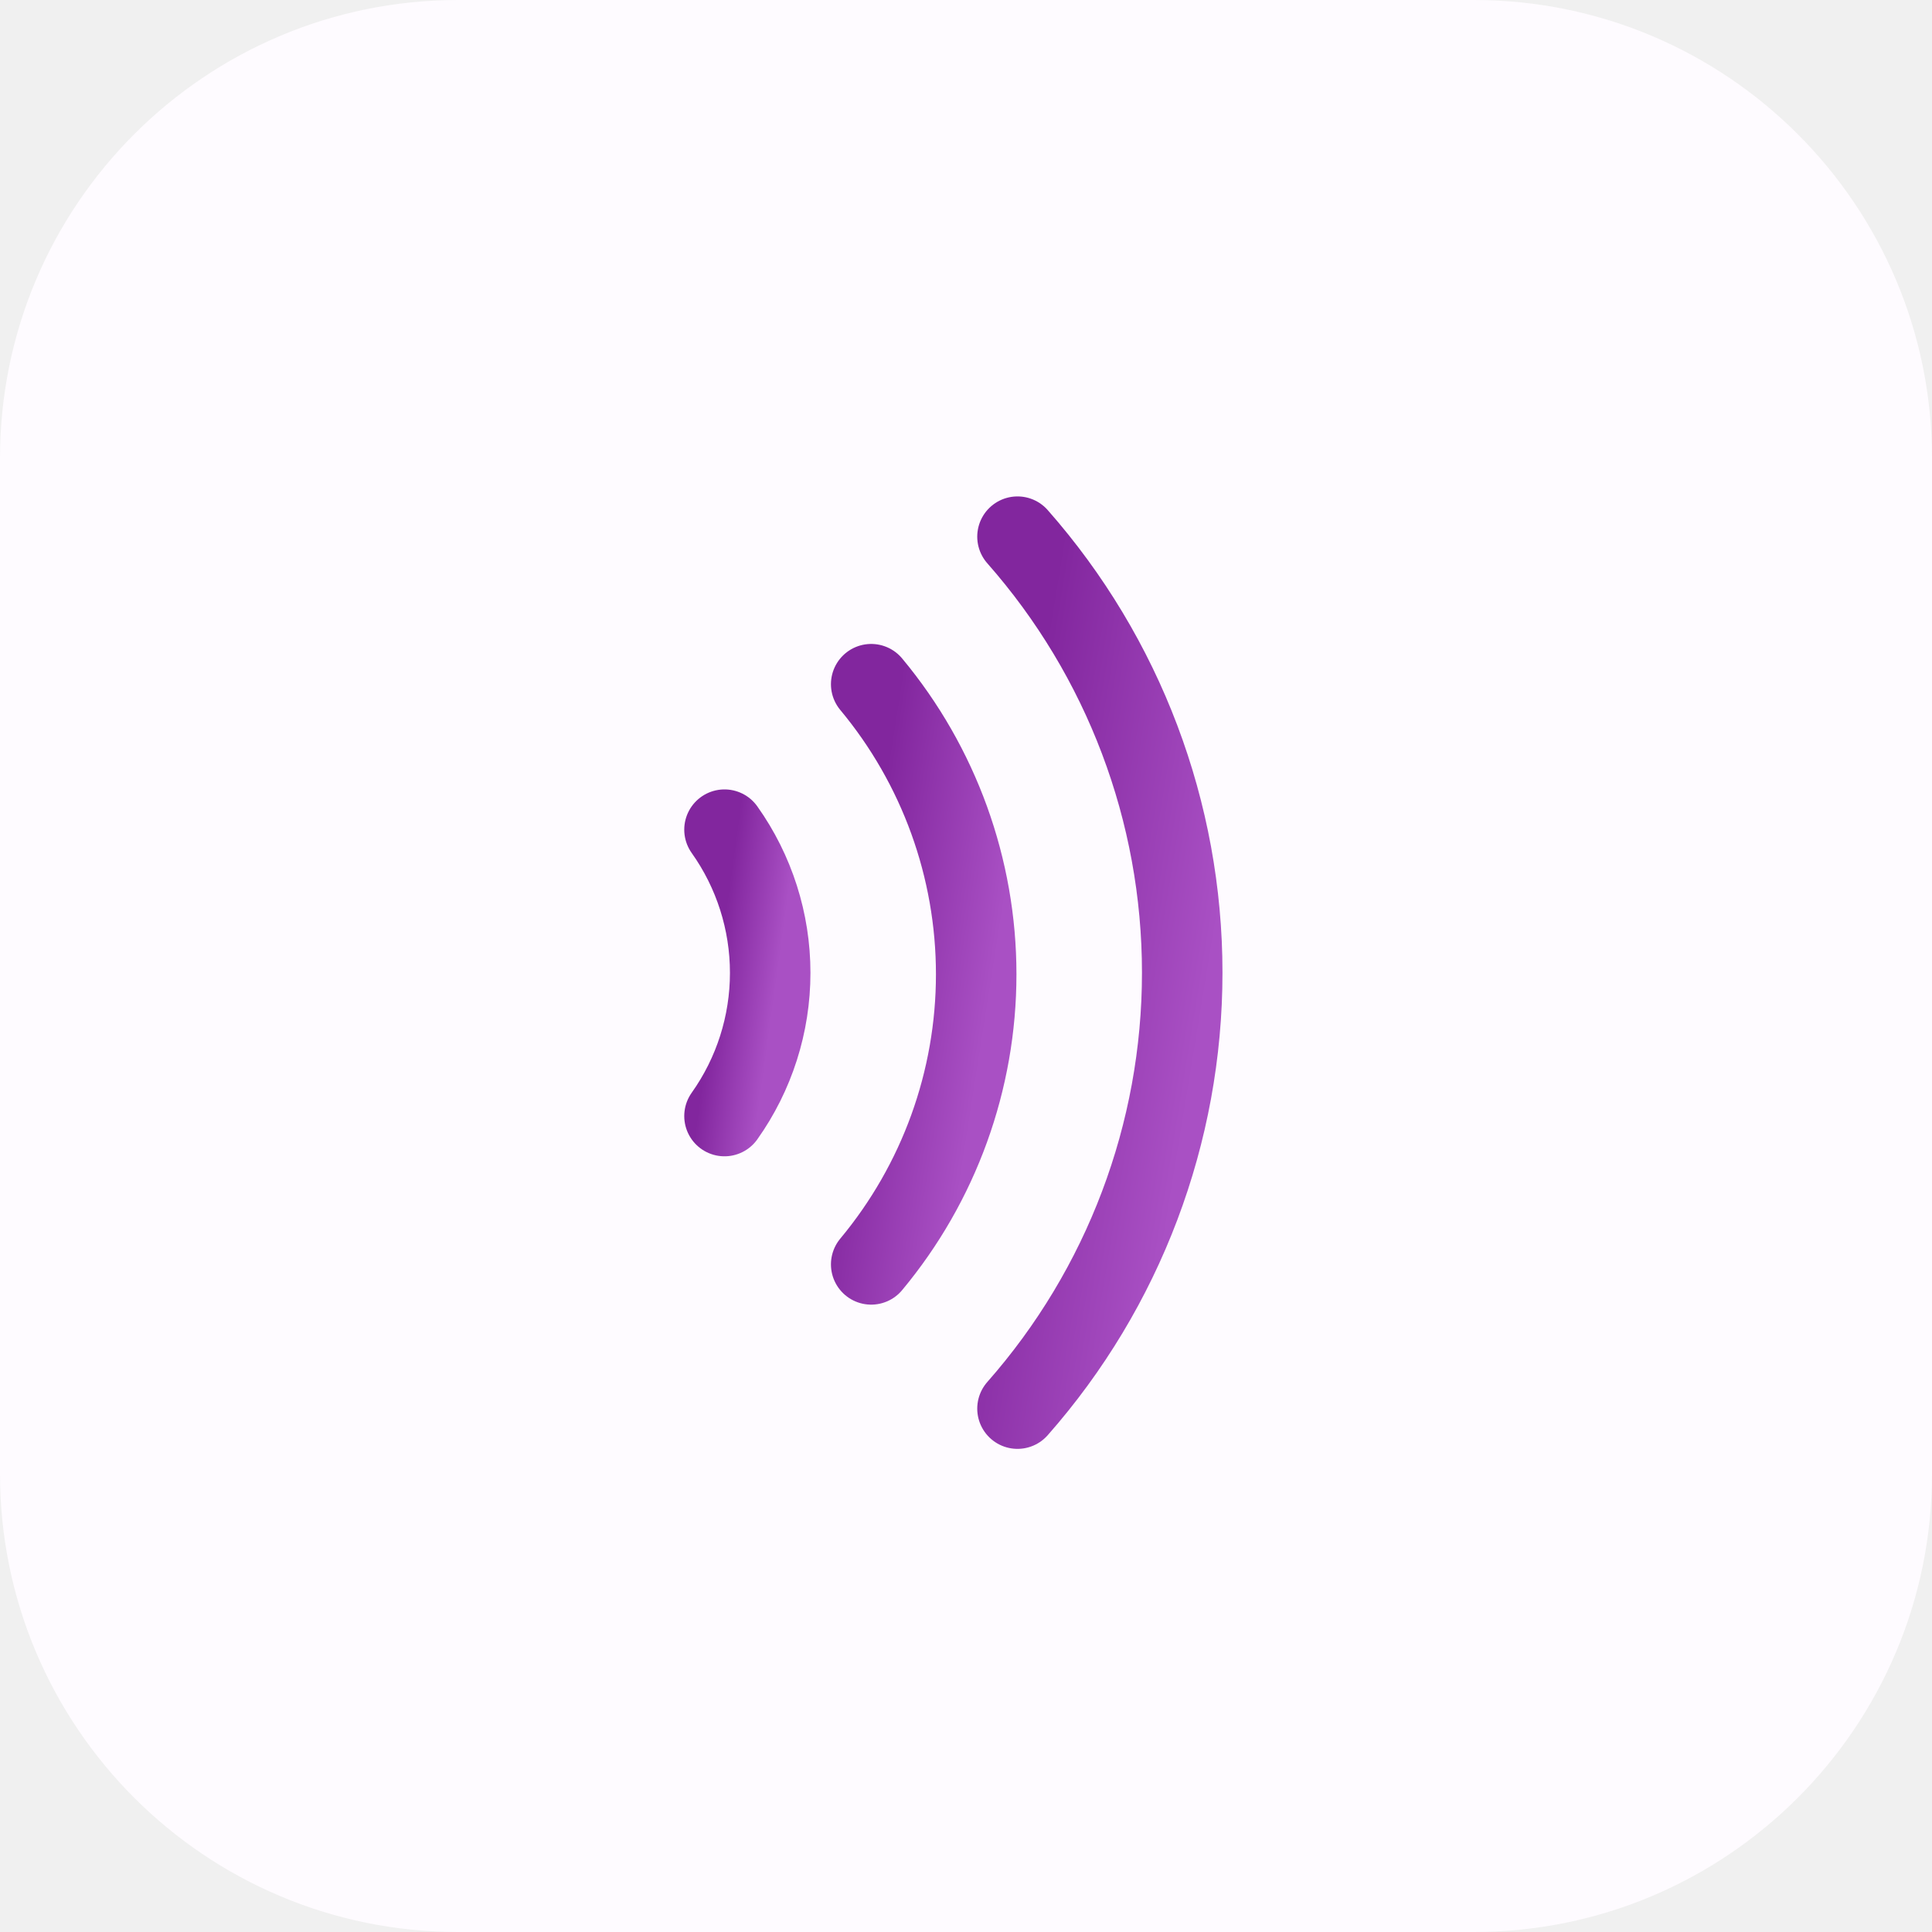
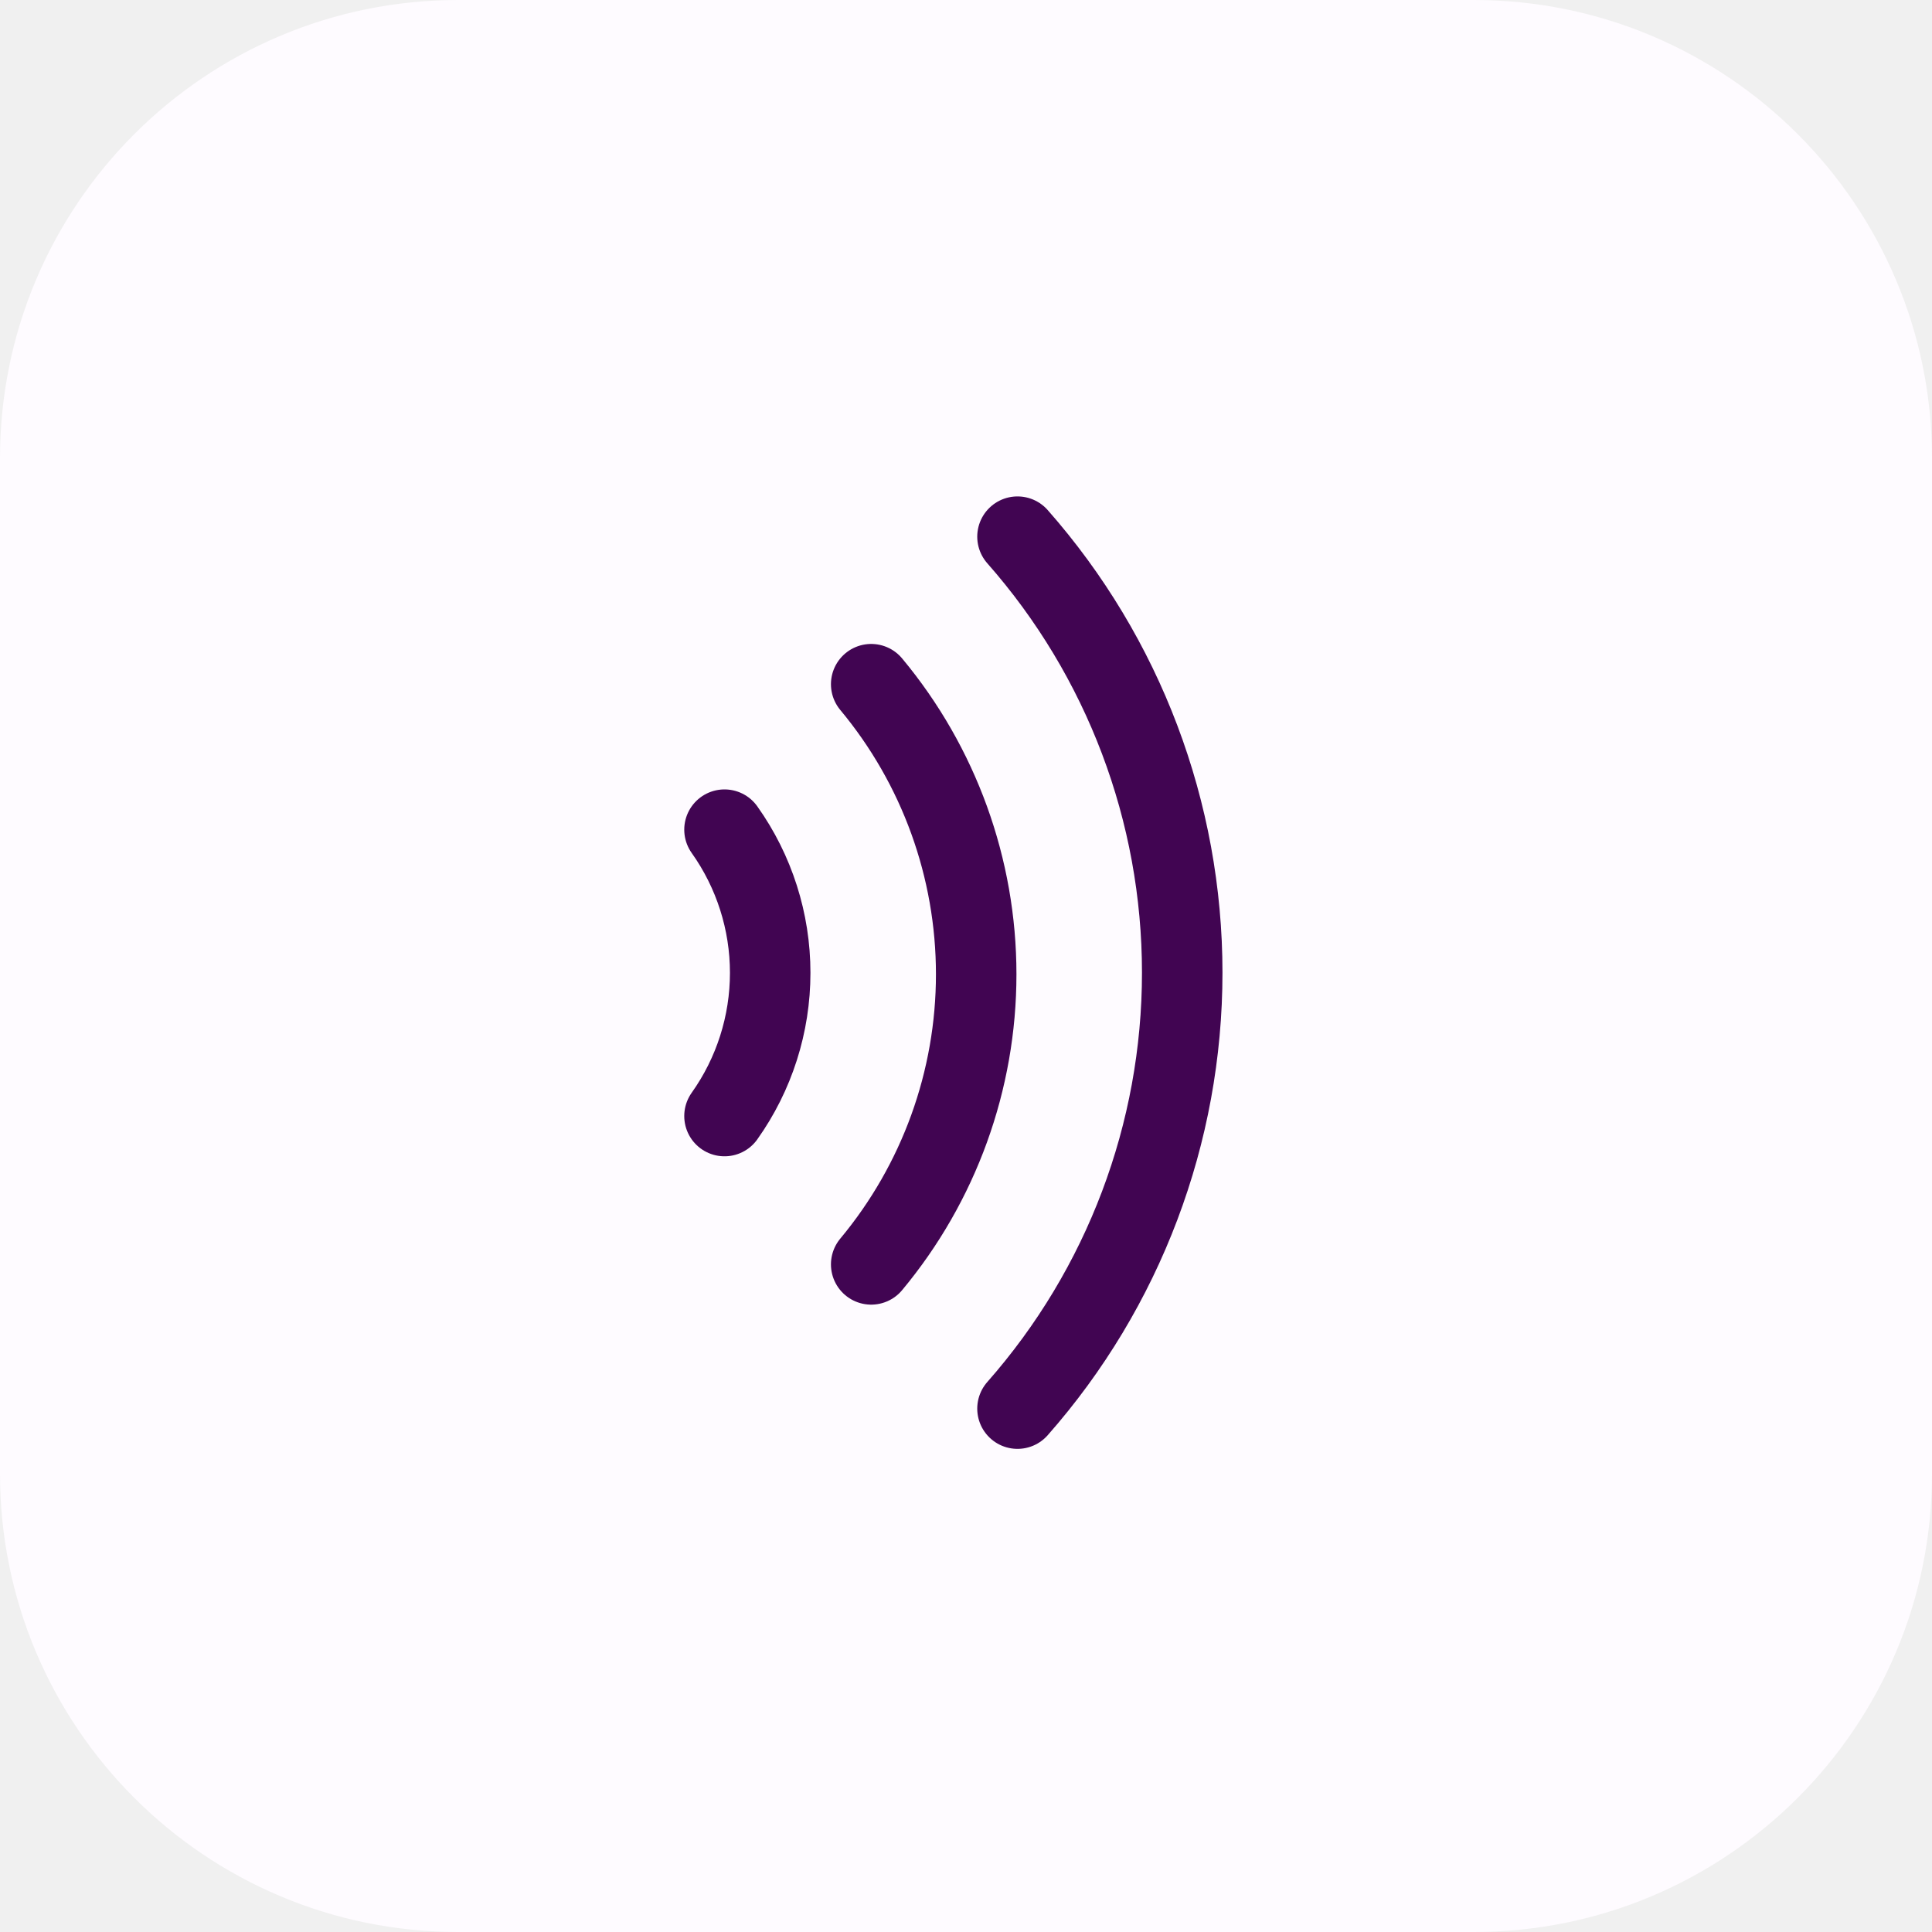
<svg xmlns="http://www.w3.org/2000/svg" width="72" height="72" viewBox="0 0 72 72" fill="none">
  <g clip-path="url(#clip0_1152_16)">
    <rect width="72" height="72" rx="17.077" fill="#FEFBFF" />
    <path d="M32.467 25.498C34.995 28.533 36.38 32.359 36.38 36.309C36.38 40.26 34.995 44.085 32.467 47.12" stroke="url(#paint0_linear_1152_16)" stroke-width="3" stroke-linecap="round" stroke-linejoin="round" />
    <path d="M37.919 20C41.875 24.488 44.058 30.265 44.058 36.248C44.058 42.23 41.875 48.008 37.919 52.495" stroke="url(#paint1_linear_1152_16)" stroke-width="3" stroke-linecap="round" stroke-linejoin="round" />
    <path d="M27 30.919C28.108 32.478 28.703 34.343 28.703 36.255C28.703 38.168 28.108 40.033 27 41.592" stroke="url(#paint2_linear_1152_16)" stroke-width="3" stroke-linecap="round" stroke-linejoin="round" />
  </g>
  <defs>
    <linearGradient id="paint0_linear_1152_16" x1="35.852" y1="43.769" x2="30.799" y2="42.976" gradientUnits="userSpaceOnUse">
-       <stop stop-color="#A950C4" />
-       <stop offset="1" stop-color="#82269E" />
+       <stop stop-color="#410552" />
+       <stop offset="1" stop-color="#410552" />
    </linearGradient>
    <linearGradient id="paint1_linear_1152_16" x1="43.229" y1="47.459" x2="35.318" y2="46.162" gradientUnits="userSpaceOnUse">
-       <stop stop-color="#A950C4" />
-       <stop offset="1" stop-color="#82269E" />
+       <stop stop-color="#410552" />
+       <stop offset="1" stop-color="#410552" />
    </linearGradient>
    <linearGradient id="paint2_linear_1152_16" x1="28.473" y1="39.938" x2="26.262" y2="39.632" gradientUnits="userSpaceOnUse">
-       <stop stop-color="#A950C4" />
-       <stop offset="1" stop-color="#82269E" />
+       <stop stop-color="#410552" />
+       <stop offset="1" stop-color="#410552" />
    </linearGradient>
    <clipPath id="clip0_1152_16">
      <rect width="72" height="72" fill="white" />
    </clipPath>
  </defs>
</svg>
